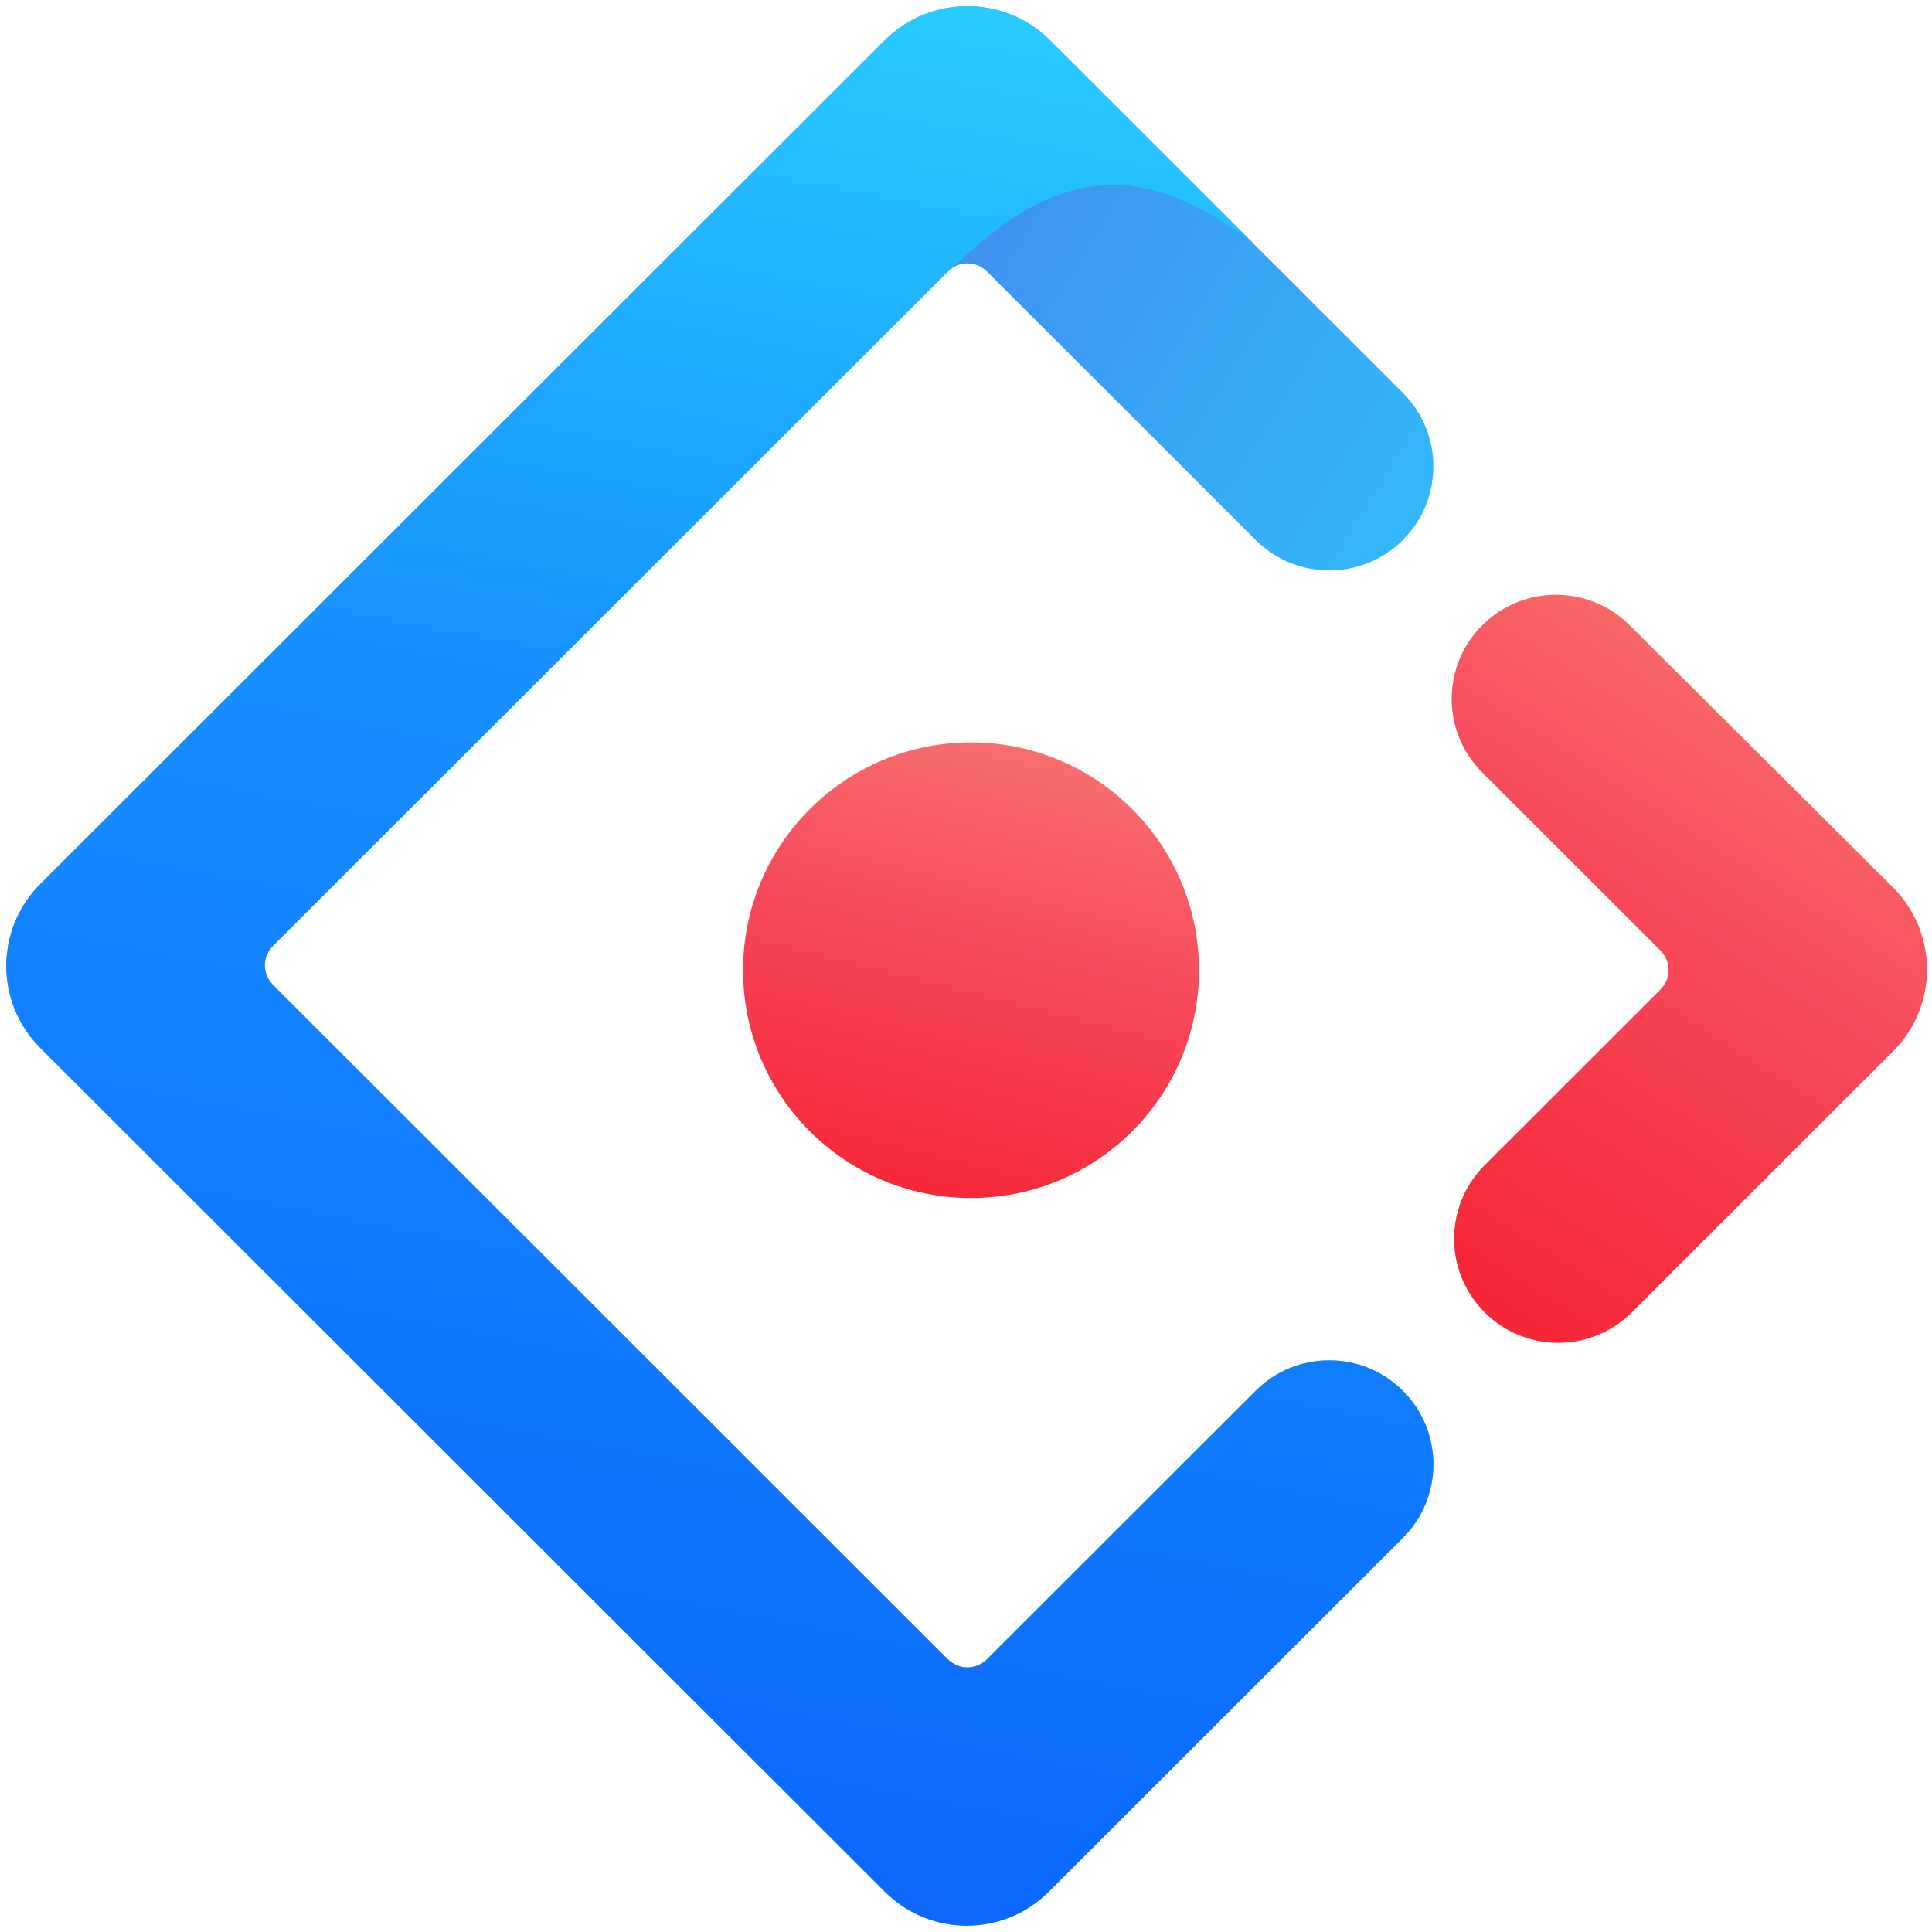
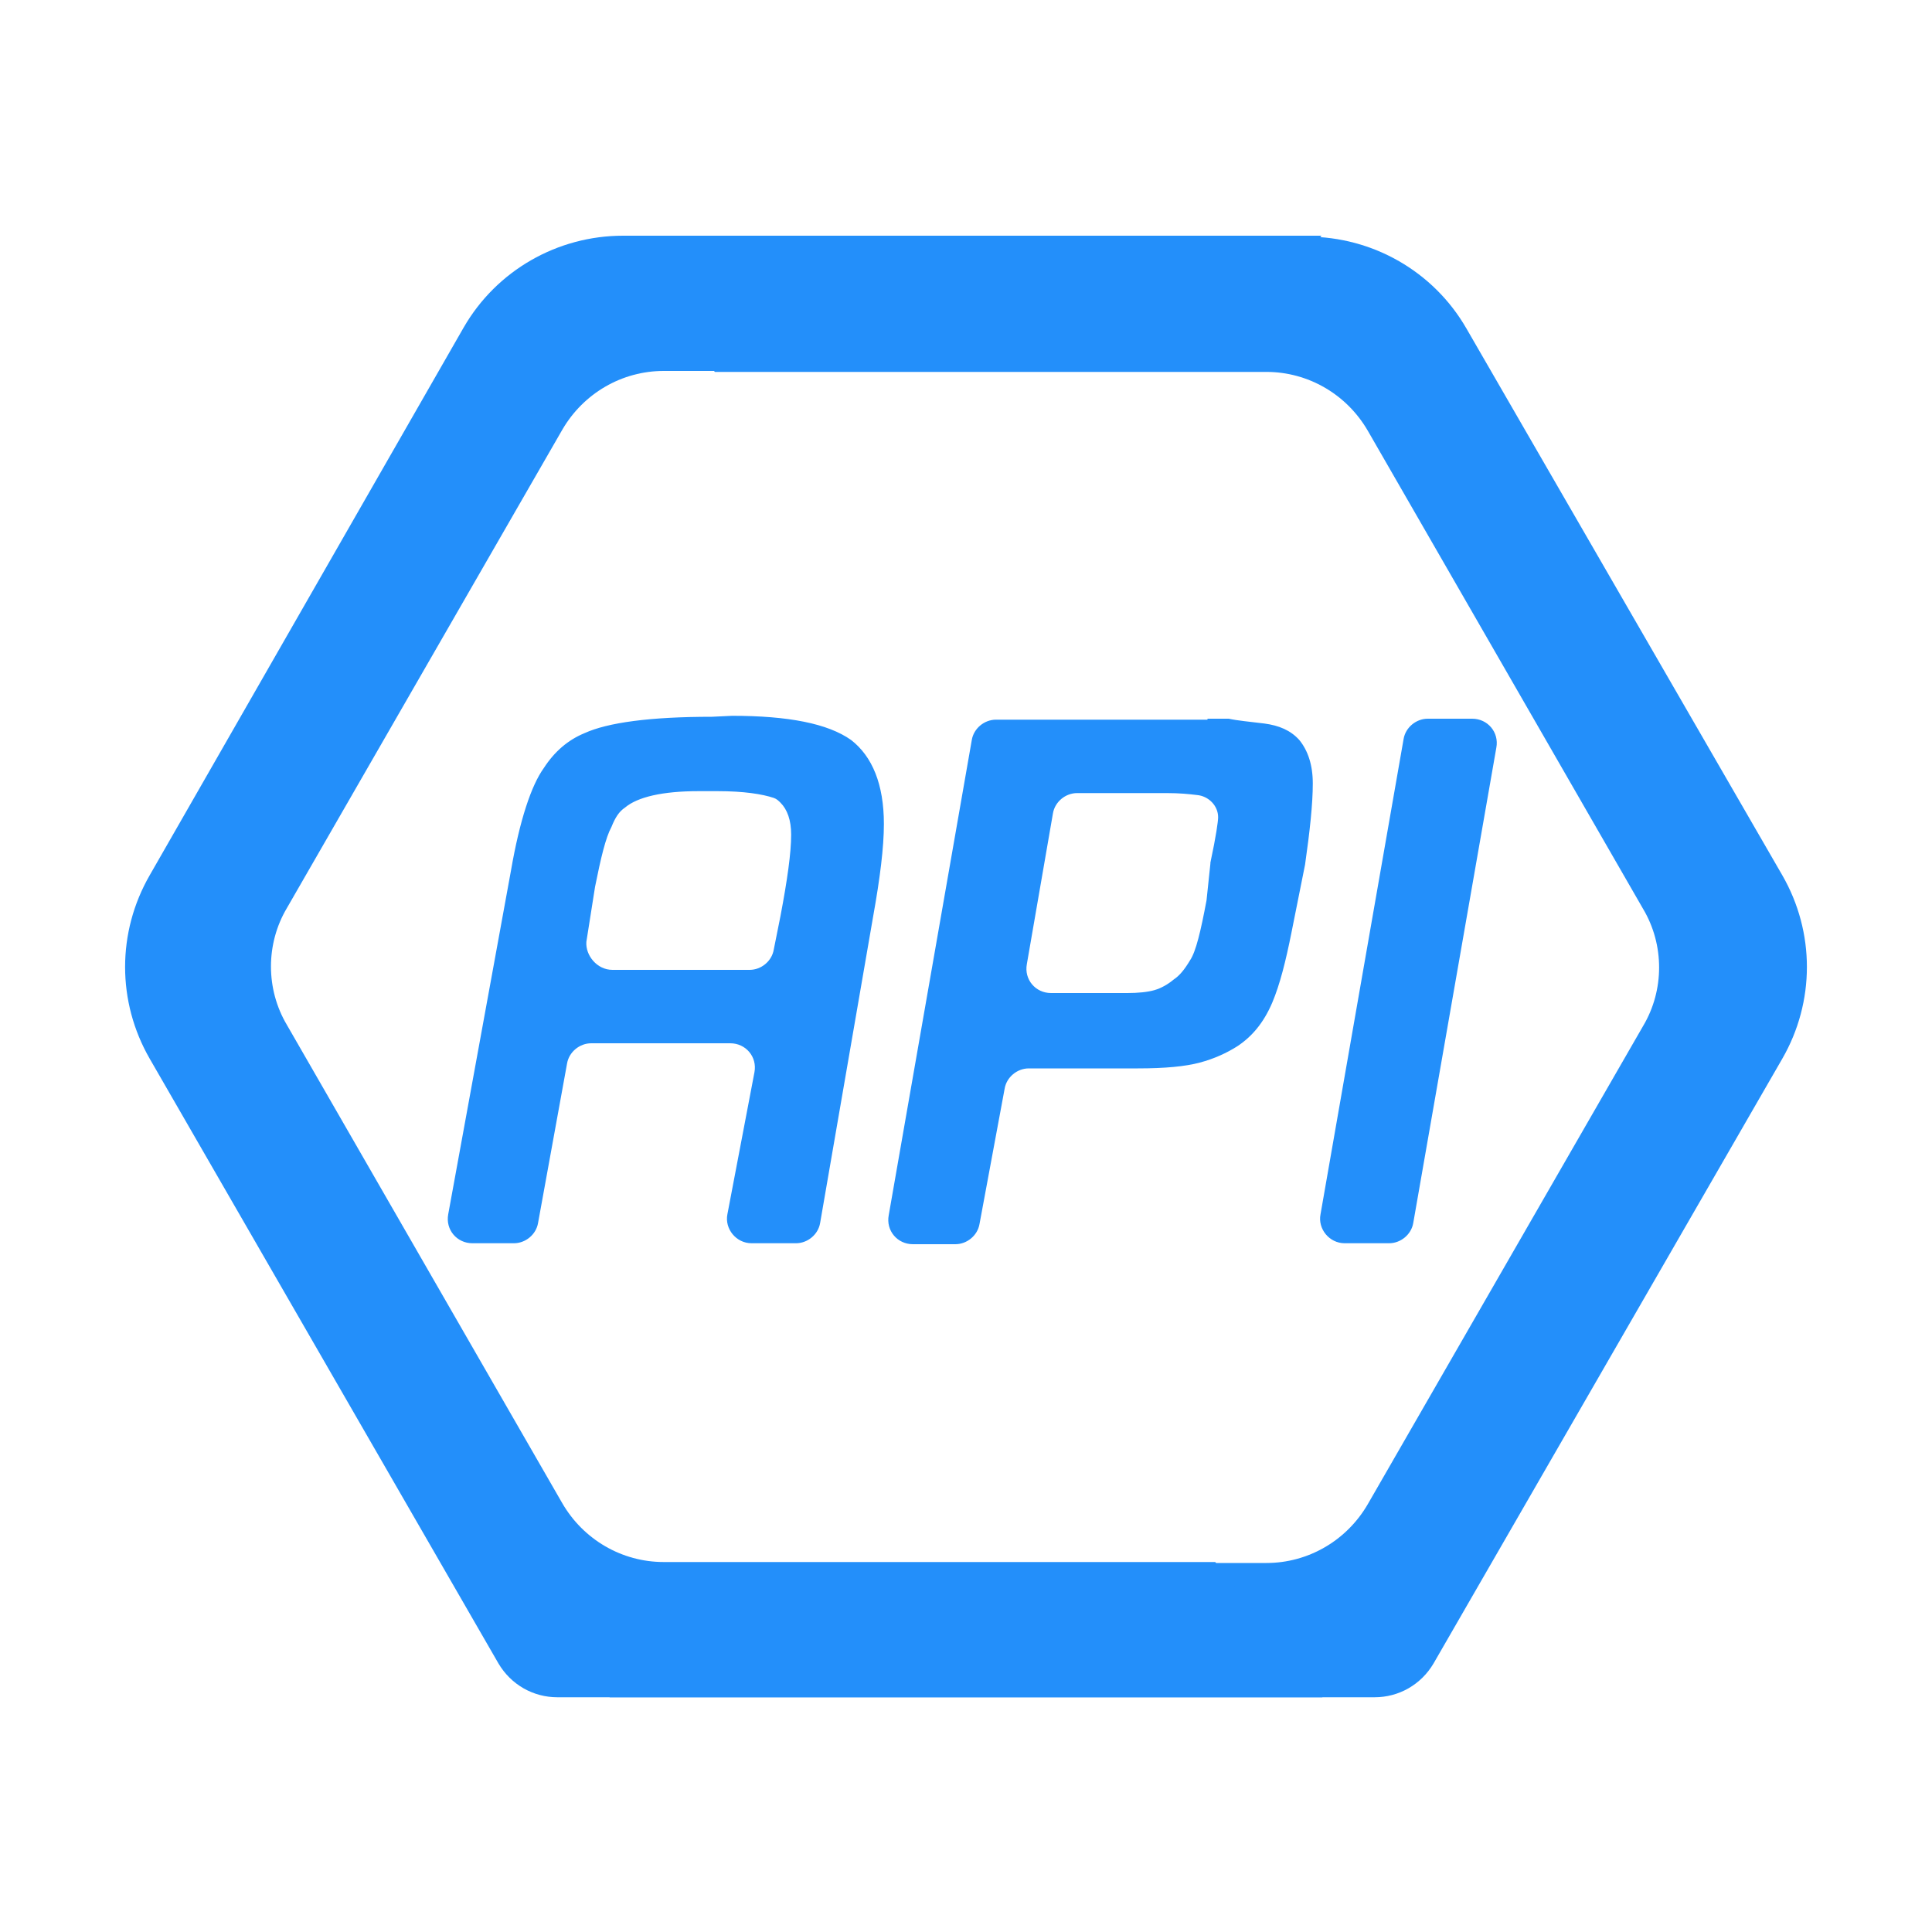
- <svg xmlns="http://www.w3.org/2000/svg" width="200" height="200" version="1.1" viewBox="0 0 200 200">
-   <defs>
-     <linearGradient id="linearGradient-1" x1="62.102%" x2="108.197%" y1="0%" y2="37.864%">
-       <stop offset="0%" stop-color="#4285EB" />
-       <stop offset="100%" stop-color="#2EC7FF" />
-     </linearGradient>
-     <linearGradient id="linearGradient-2" x1="69.644%" x2="54.043%" y1="0%" y2="108.457%">
-       <stop offset="0%" stop-color="#29CDFF" />
-       <stop offset="37.86%" stop-color="#148EFF" />
-       <stop offset="100%" stop-color="#0A60FF" />
-     </linearGradient>
-     <linearGradient id="linearGradient-3" x1="69.691%" x2="16.723%" y1="-12.974%" y2="117.391%">
-       <stop offset="0%" stop-color="#FA816E" />
-       <stop offset="41.473%" stop-color="#F74A5C" />
-       <stop offset="100%" stop-color="#F51D2C" />
-     </linearGradient>
-     <linearGradient id="linearGradient-4" x1="68.128%" x2="30.44%" y1="-35.691%" y2="114.943%">
-       <stop offset="0%" stop-color="#FA8E7D" />
-       <stop offset="51.264%" stop-color="#F74A5C" />
-       <stop offset="100%" stop-color="#F51D2C" />
-     </linearGradient>
-   </defs>
-   <g id="Page-1" fill="none" fill-rule="evenodd" stroke="none" stroke-width="1">
-     <g id="logo" transform="translate(-20, -20)">
-       <g id="Group-28-Copy-5" transform="translate(20, 20)">
-         <g id="Group-27-Copy-3">
-           <g id="Group-25" fill-rule="nonzero">
-             <g id="2">
-               <path id="Shape" fill="url(#linearGradient-1)" d="M91.588,4.177 L4.18,91.513 C-0.519,96.208 -0.519,103.792 4.18,108.487 L91.588,195.823 C96.287,200.519 103.877,200.519 108.577,195.823 L145.225,159.205 C149.434,155 149.434,148.182 145.225,143.977 C141.017,139.772 134.194,139.772 129.985,143.977 L102.202,171.737 C101.032,172.906 99.257,172.906 98.088,171.737 L28.286,101.993 C27.116,100.824 27.116,99.051 28.286,97.882 L98.088,28.138 C99.257,26.969 101.032,26.969 102.202,28.138 L129.985,55.898 C134.194,60.103 141.017,60.103 145.225,55.898 C149.434,51.693 149.434,44.876 145.225,40.671 L108.581,4.056 C103.862,-0.538 96.269,-0.501 91.588,4.177 Z" />
-               <path id="Shape" fill="url(#linearGradient-2)" d="M91.588,4.177 L4.18,91.513 C-0.519,96.208 -0.519,103.792 4.18,108.487 L91.588,195.823 C96.287,200.519 103.877,200.519 108.577,195.823 L145.225,159.205 C149.434,155 149.434,148.182 145.225,143.977 C141.017,139.772 134.194,139.772 129.985,143.977 L102.202,171.737 C101.032,172.906 99.257,172.906 98.088,171.737 L28.286,101.993 C27.116,100.824 27.116,99.051 28.286,97.882 L98.088,28.138 C101,25.627 105.752,20.542 112.73,19.352 C117.916,18.469 123.585,20.414 129.739,25.189 C125.625,21.078 118.572,14.034 108.581,4.056 C103.862,-0.538 96.269,-0.501 91.588,4.177 Z" />
-             </g>
-             <path id="Shape" fill="url(#linearGradient-3)" d="M153.686,135.855 C157.894,140.06 164.717,140.06 168.926,135.855 L195.96,108.843 C200.659,104.147 200.659,96.564 195.961,91.869 L168.691,64.718 C164.472,60.518 157.647,60.524 153.436,64.732 C149.227,68.937 149.227,75.754 153.436,79.959 L171.854,98.362 C173.024,99.531 173.024,101.305 171.854,102.473 L153.686,120.627 C149.477,124.832 149.477,131.65 153.686,135.855 Z" />
-           </g>
-           <ellipse id="Combined-Shape" cx="100.519" cy="100.437" fill="url(#linearGradient-4)" rx="23.6" ry="23.581" />
-         </g>
-       </g>
-     </g>
-   </g>
+ <svg xmlns="http://www.w3.org/2000/svg" t="1705330399167" class="icon" viewBox="0 0 1024 1024" version="1.1" p-id="17190" width="200" height="200">
+   <path d="M323.072 899.584h405.504c12.8 0 24.576-6.656 31.232-17.92l184.832-320.512c17.408-30.208 17.408-67.072 0-97.28L777.216 174.08c-17.408-30.208-49.664-48.64-84.48-48.64H322.56l56.32 71.68h292.352c22.016 0 42.496 11.776 53.76 31.232l145.92 253.44c11.264 18.944 11.264 43.008 0 61.952l-145.92 253.44c-11.264 19.456-31.744 31.232-53.76 31.232H378.88l-55.808 71.168z" fill="#238FFA" p-id="17191" />
+   <path d="M644.096 827.904H351.744c-22.016 0-42.496-11.776-53.76-31.232l-145.92-253.44c-11.264-18.944-11.264-43.008 0-61.952l145.92-253.44c11.264-19.456 31.744-31.232 53.76-31.232h292.352l56.32-71.68H330.24c-34.816 0-67.072 18.432-84.48 48.64L79.36 463.872c-17.408 30.208-17.408 67.072 0 97.28l184.832 320.512c6.656 11.264 18.432 17.92 31.232 17.92h405.504l-56.832-71.68z" fill="#238FFA" p-id="17192" />
+   <path d="M388.096 379.392c29.696 0 50.688 4.096 62.976 12.8 11.264 8.704 17.408 23.552 17.408 44.544 0 12.288-2.048 28.672-5.632 48.64l-28.16 162.816c-1.024 6.144-6.656 10.752-12.8 10.752h-23.552c-8.192 0-14.336-7.68-12.8-15.36l14.336-75.264c1.536-8.192-4.608-15.36-12.8-15.36H313.344c-6.144 0-11.776 4.608-12.8 10.752l-15.36 84.48c-1.024 6.144-6.656 10.752-12.8 10.752h-22.016c-8.192 0-14.336-7.168-12.8-15.36l33.28-182.272c4.608-26.624 10.752-45.056 17.408-54.272 5.632-8.704 12.8-14.848 21.504-18.432 12.288-5.632 34.816-8.704 67.584-8.704l10.752-0.512z m-63.488 134.656h72.704c6.144 0 11.776-4.608 12.8-10.752l3.584-17.92c3.584-18.944 5.632-33.28 5.632-43.008 0-7.68-2.048-13.312-5.632-16.896-1.024-1.024-2.048-2.048-3.584-2.56-6.144-2.048-15.872-3.584-29.696-3.584h-10.24c-18.944 0-32.256 3.072-38.912 8.704-3.072 2.048-5.12 5.12-7.168 10.24-3.072 5.632-5.632 16.384-8.704 31.744l-4.608 29.184c-0.512 7.168 5.632 14.848 13.824 14.848zM640 380.928h11.264c4.608 1.024 10.752 1.536 18.944 2.56 7.68 1.024 13.824 3.584 18.432 8.704 4.608 5.632 7.168 13.312 7.168 23.04 0 10.752-1.536 25.088-4.096 43.008l-7.168 35.84c-3.072 15.36-6.144 27.648-10.24 37.376-4.608 10.752-10.752 17.92-18.432 23.04-5.632 3.584-12.288 6.656-19.968 8.704s-18.432 3.072-32.768 3.072h-57.856c-6.144 0-11.776 4.608-12.8 10.752l-13.312 71.68c-1.024 6.144-6.656 10.752-12.8 10.752h-22.528c-8.192 0-14.336-7.168-12.8-15.36l44.032-251.904c1.024-6.144 6.656-10.752 12.8-10.752H640v-0.512z m1.536 76.8v-0.512c3.072-14.336 4.096-22.016 4.096-24.064 0-6.144-5.12-11.264-11.264-11.776-4.096-0.512-9.216-1.024-15.872-1.024h-47.616c-6.144 0-11.776 4.608-12.8 10.752l-13.824 79.872c-1.536 8.192 4.608 15.36 12.8 15.36h40.448c5.632 0 10.752-0.512 14.336-1.536s7.168-3.072 10.24-5.632c3.072-2.048 5.632-5.12 8.704-10.24 3.072-4.608 5.632-15.36 8.704-31.744l2.048-19.456zM699.904 643.584l44.032-251.904c1.024-6.144 6.656-10.752 12.8-10.752h23.552c8.192 0 14.336 7.168 12.8 15.36l-44.032 251.904c-1.024 6.144-6.656 10.752-12.8 10.752h-23.552c-8.192 0-14.336-7.68-12.8-15.36z" fill="#238FFA" p-id="17193" />
</svg>
